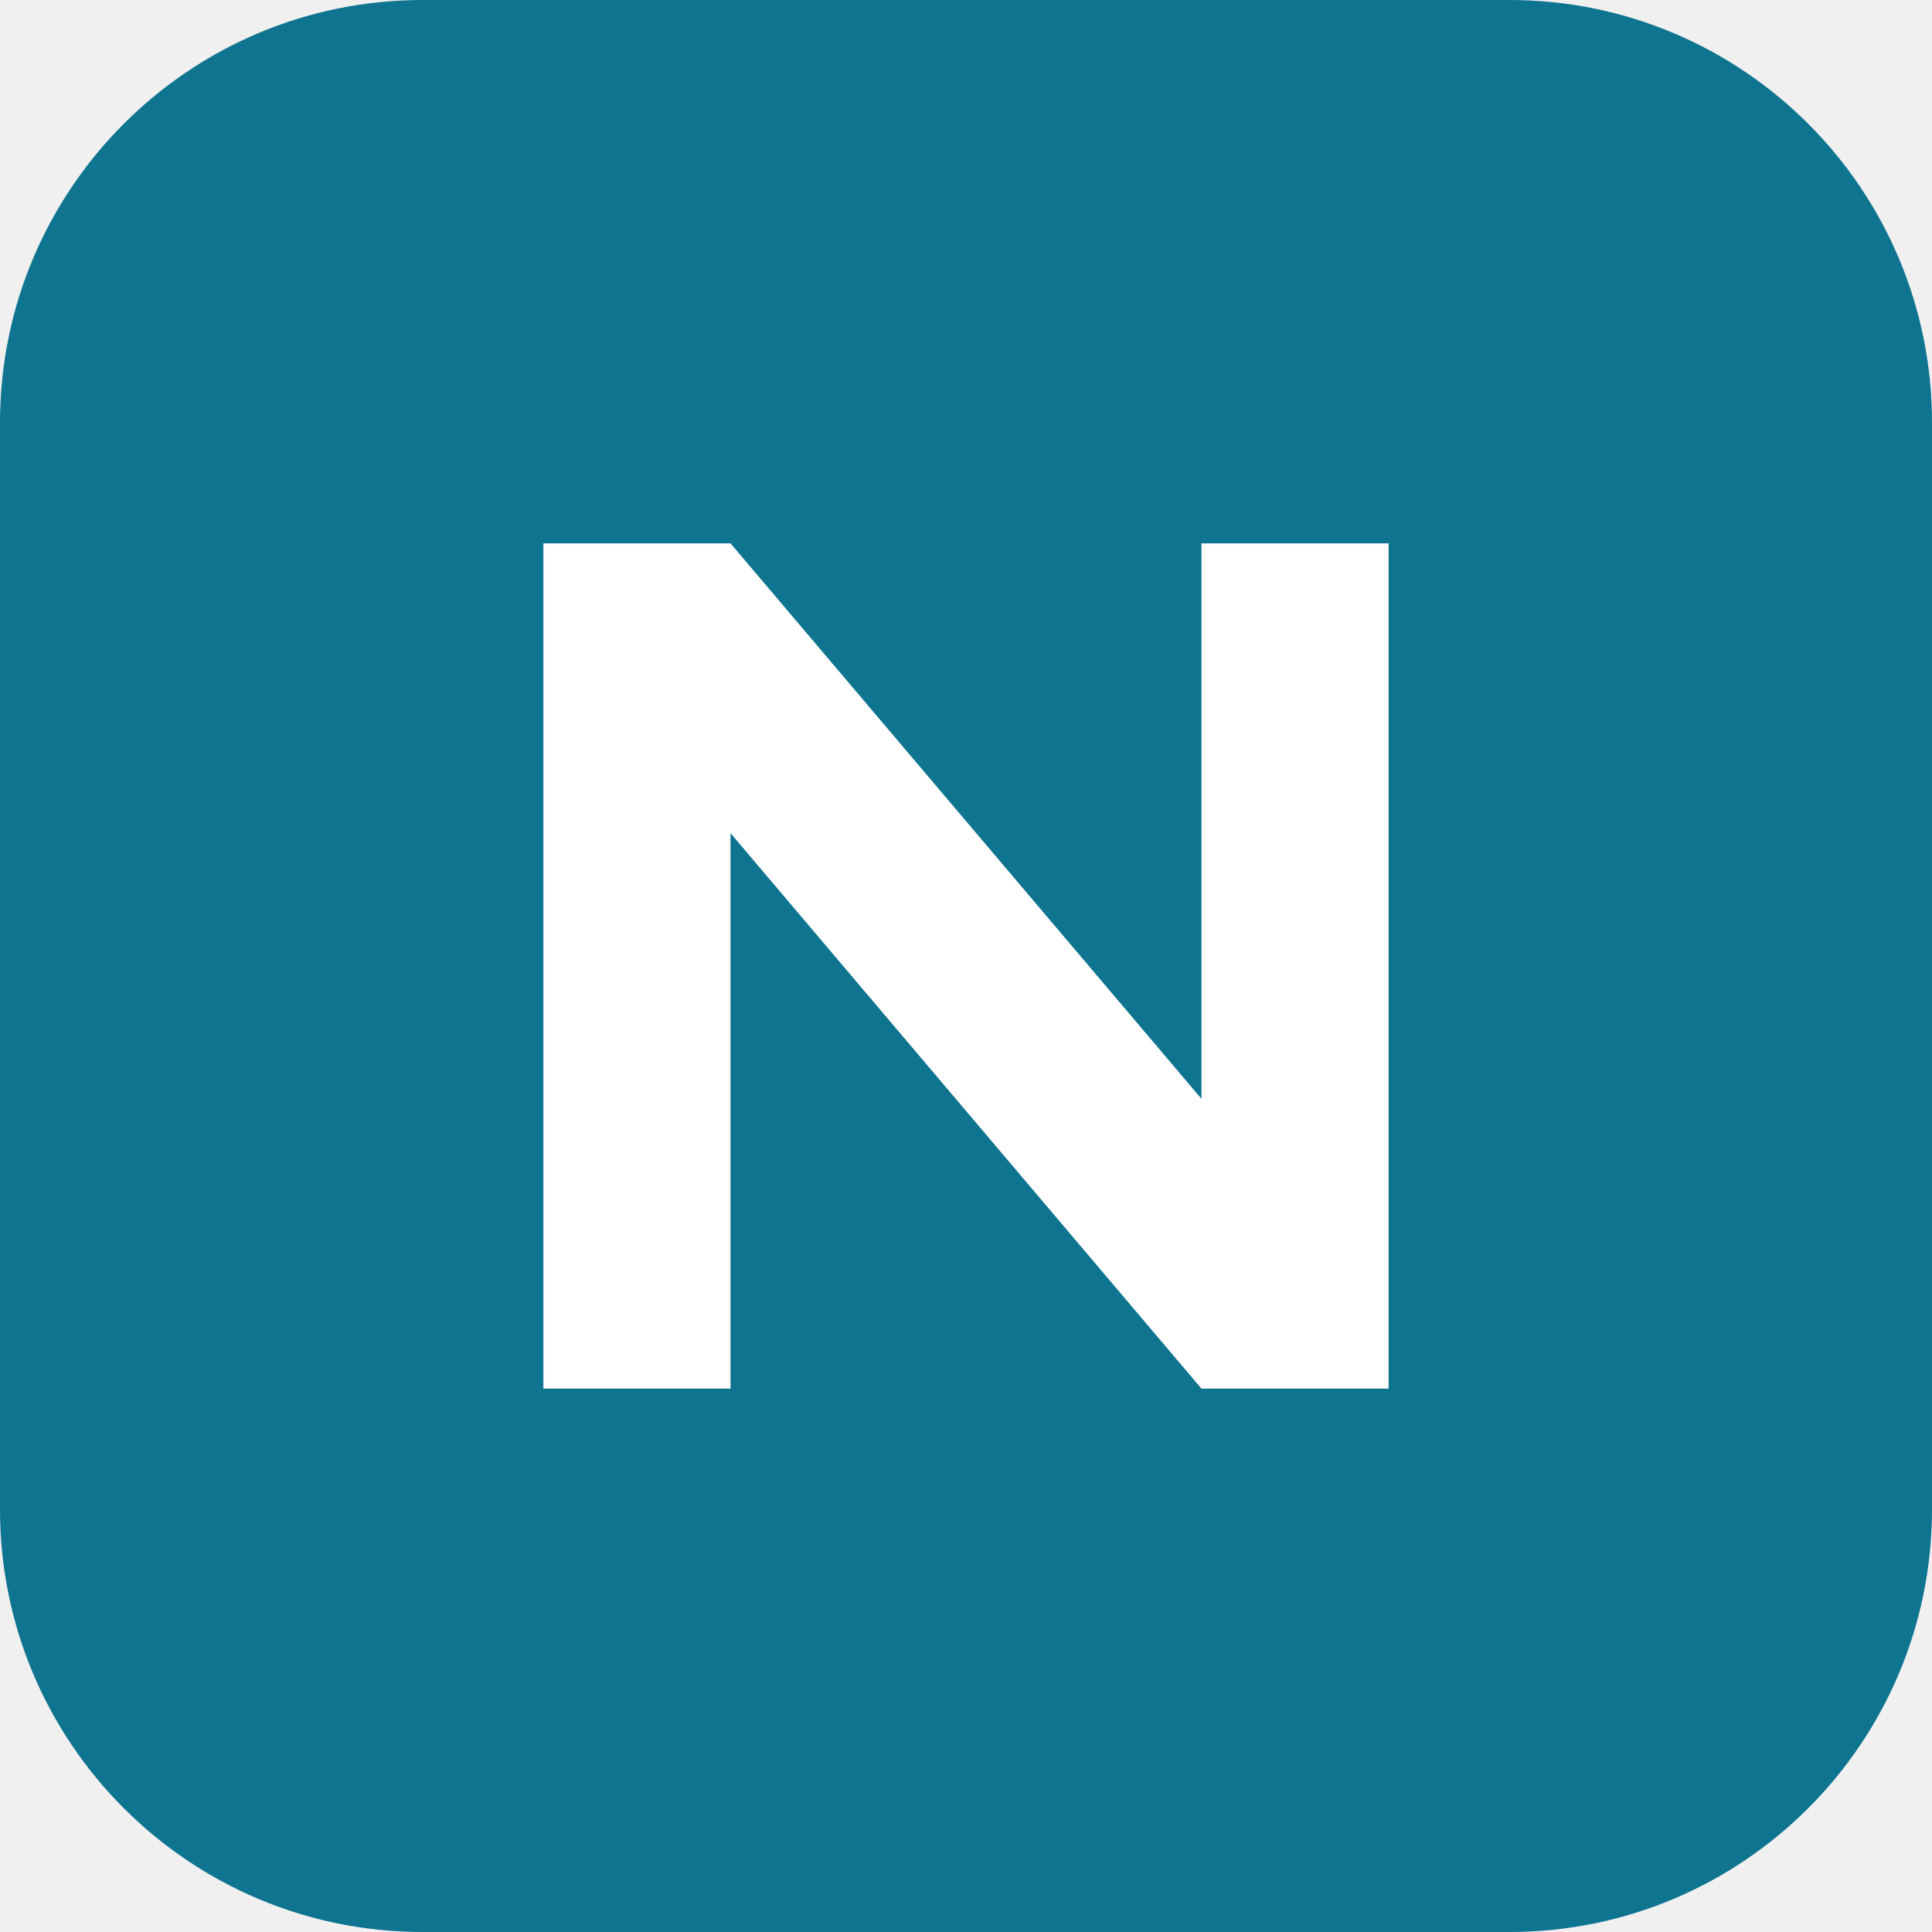
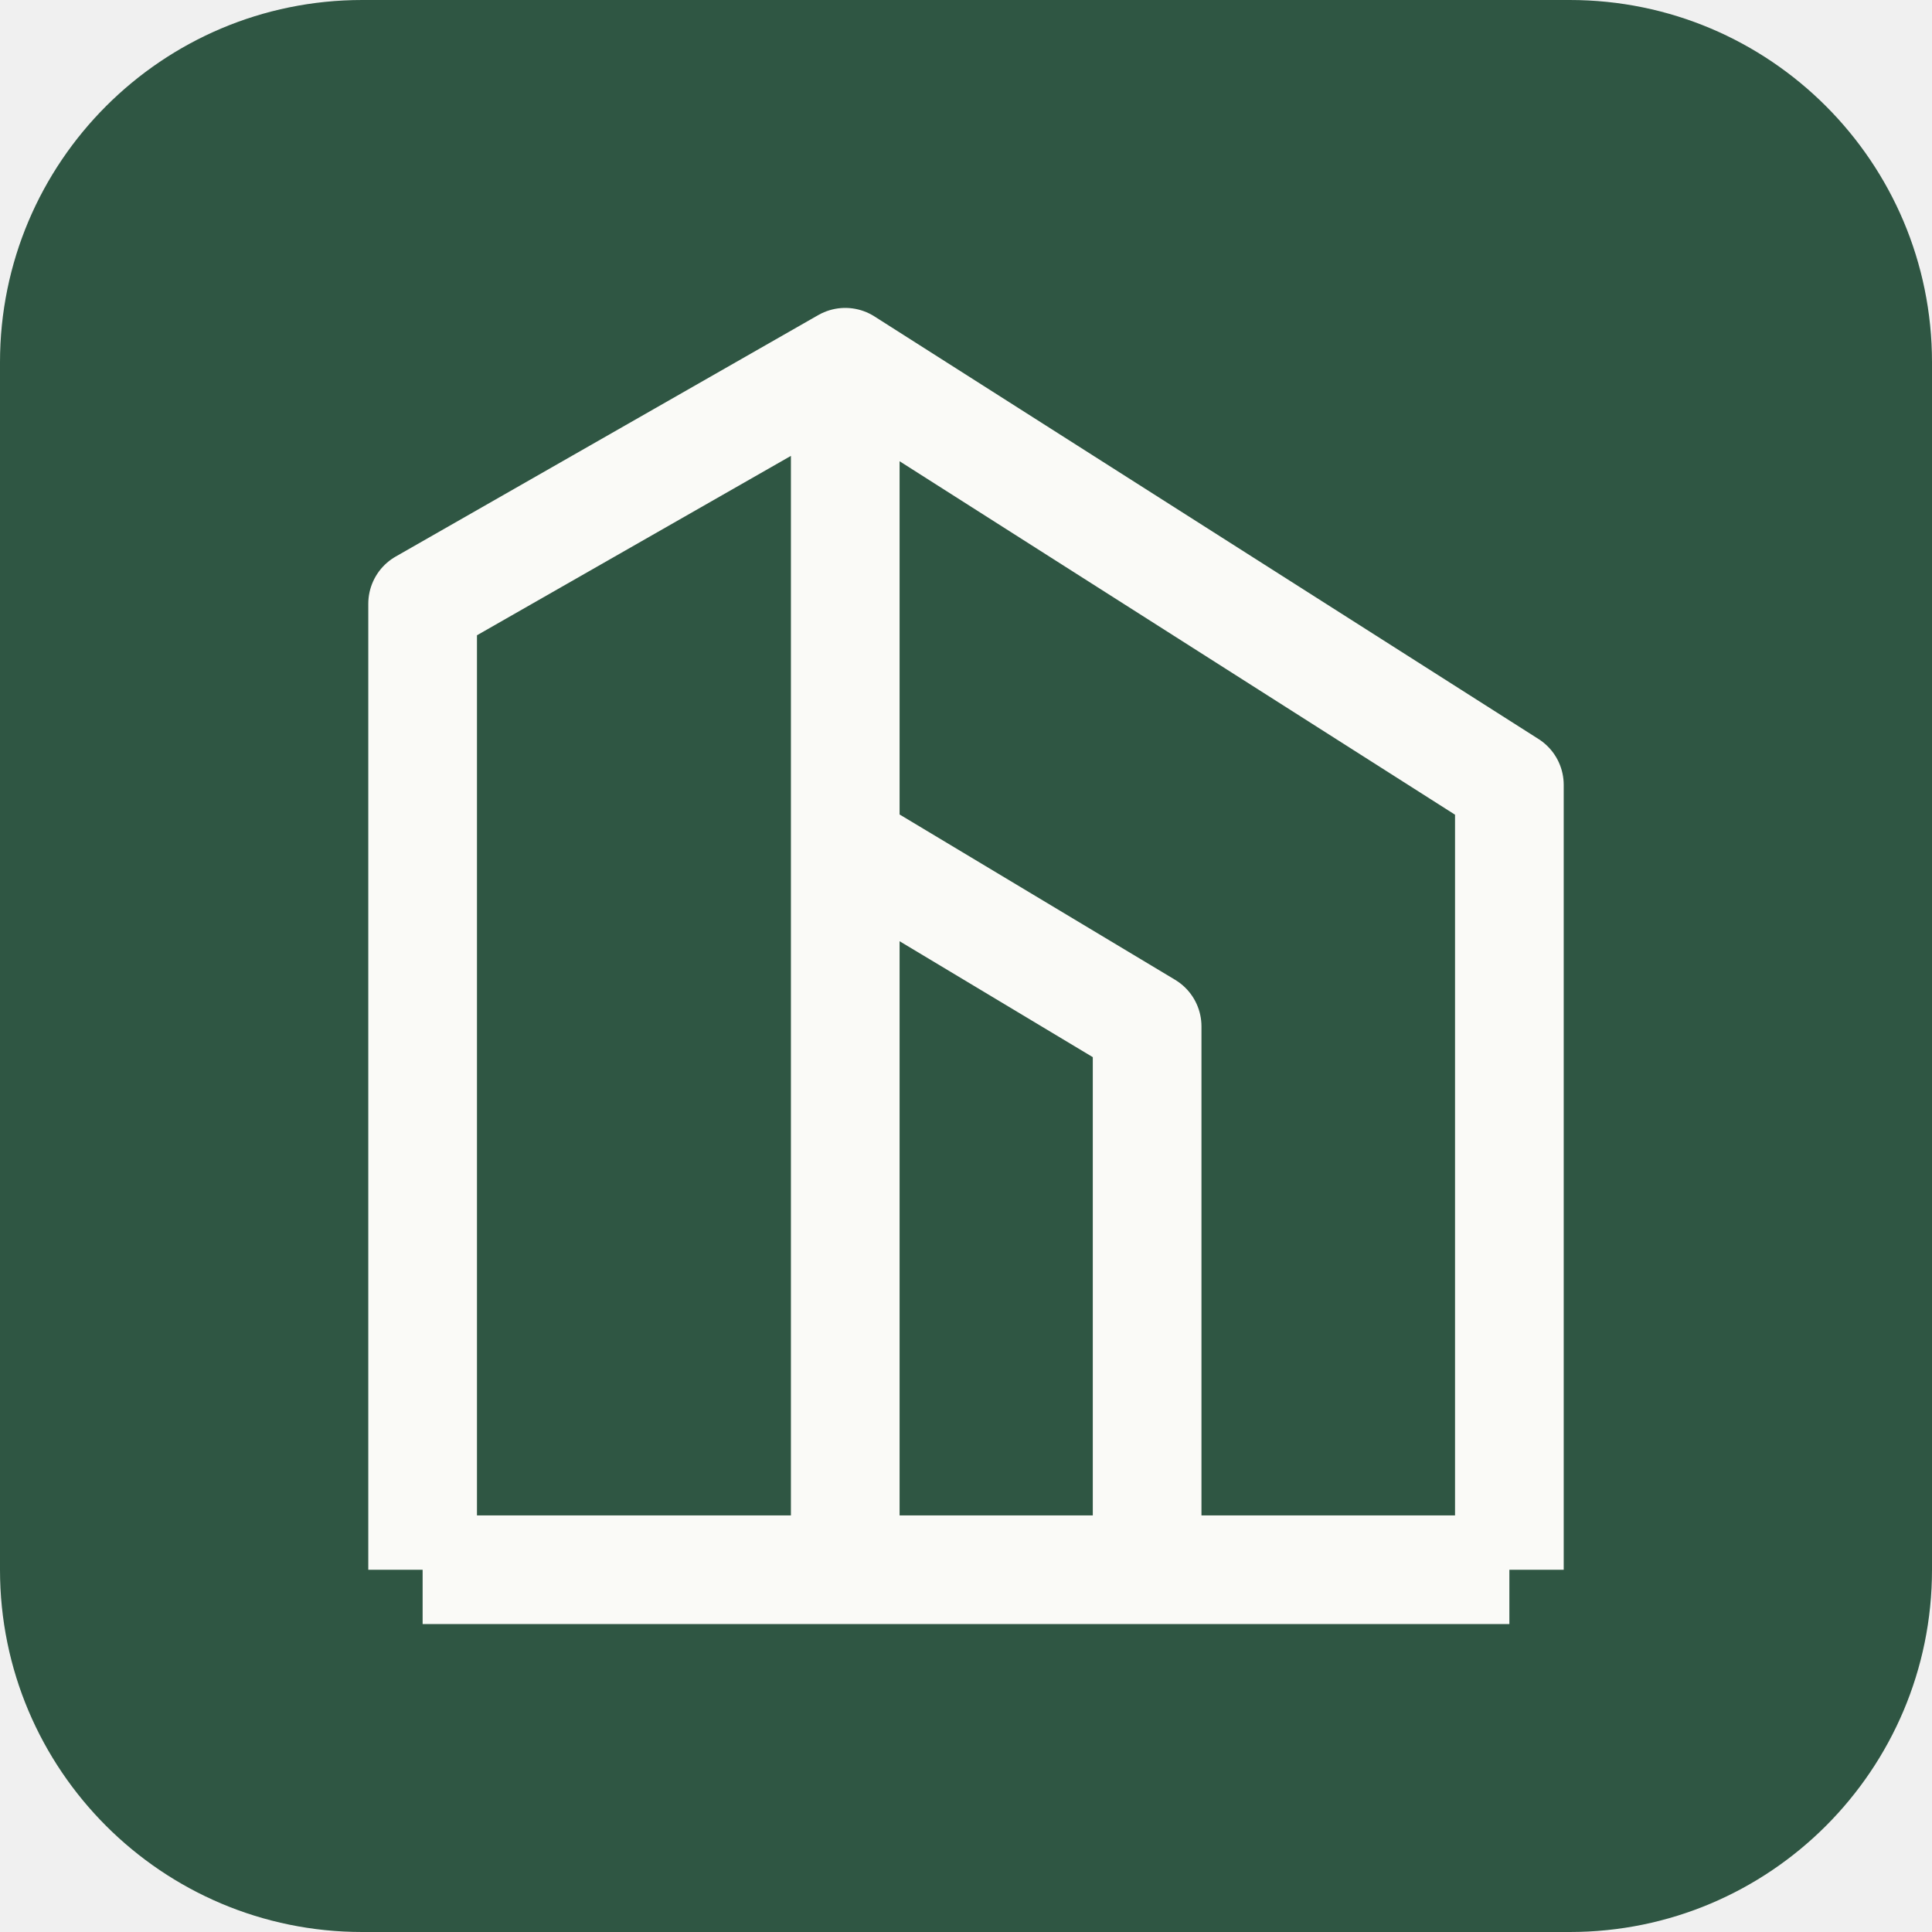
<svg xmlns="http://www.w3.org/2000/svg" viewBox="0 0 32 32">
-   <rect width="32" height="32" rx="7" fill="#0e7490" />
-   <path d="M9 23V9h3.1l7.8 9.2V9H23v14h-3.1L12.1 13.8V23H9z" fill="#fff" />
+   <rect width="32" height="32" rx="6" fill="#2f5643" />
+   <path d="M7 26V10l7-4v20M14 6l11 7v13M14 14l5 3v9M7 26h18" fill="none" stroke="#fafaf7" stroke-width="1.8" stroke-linejoin="round" />
</svg>
